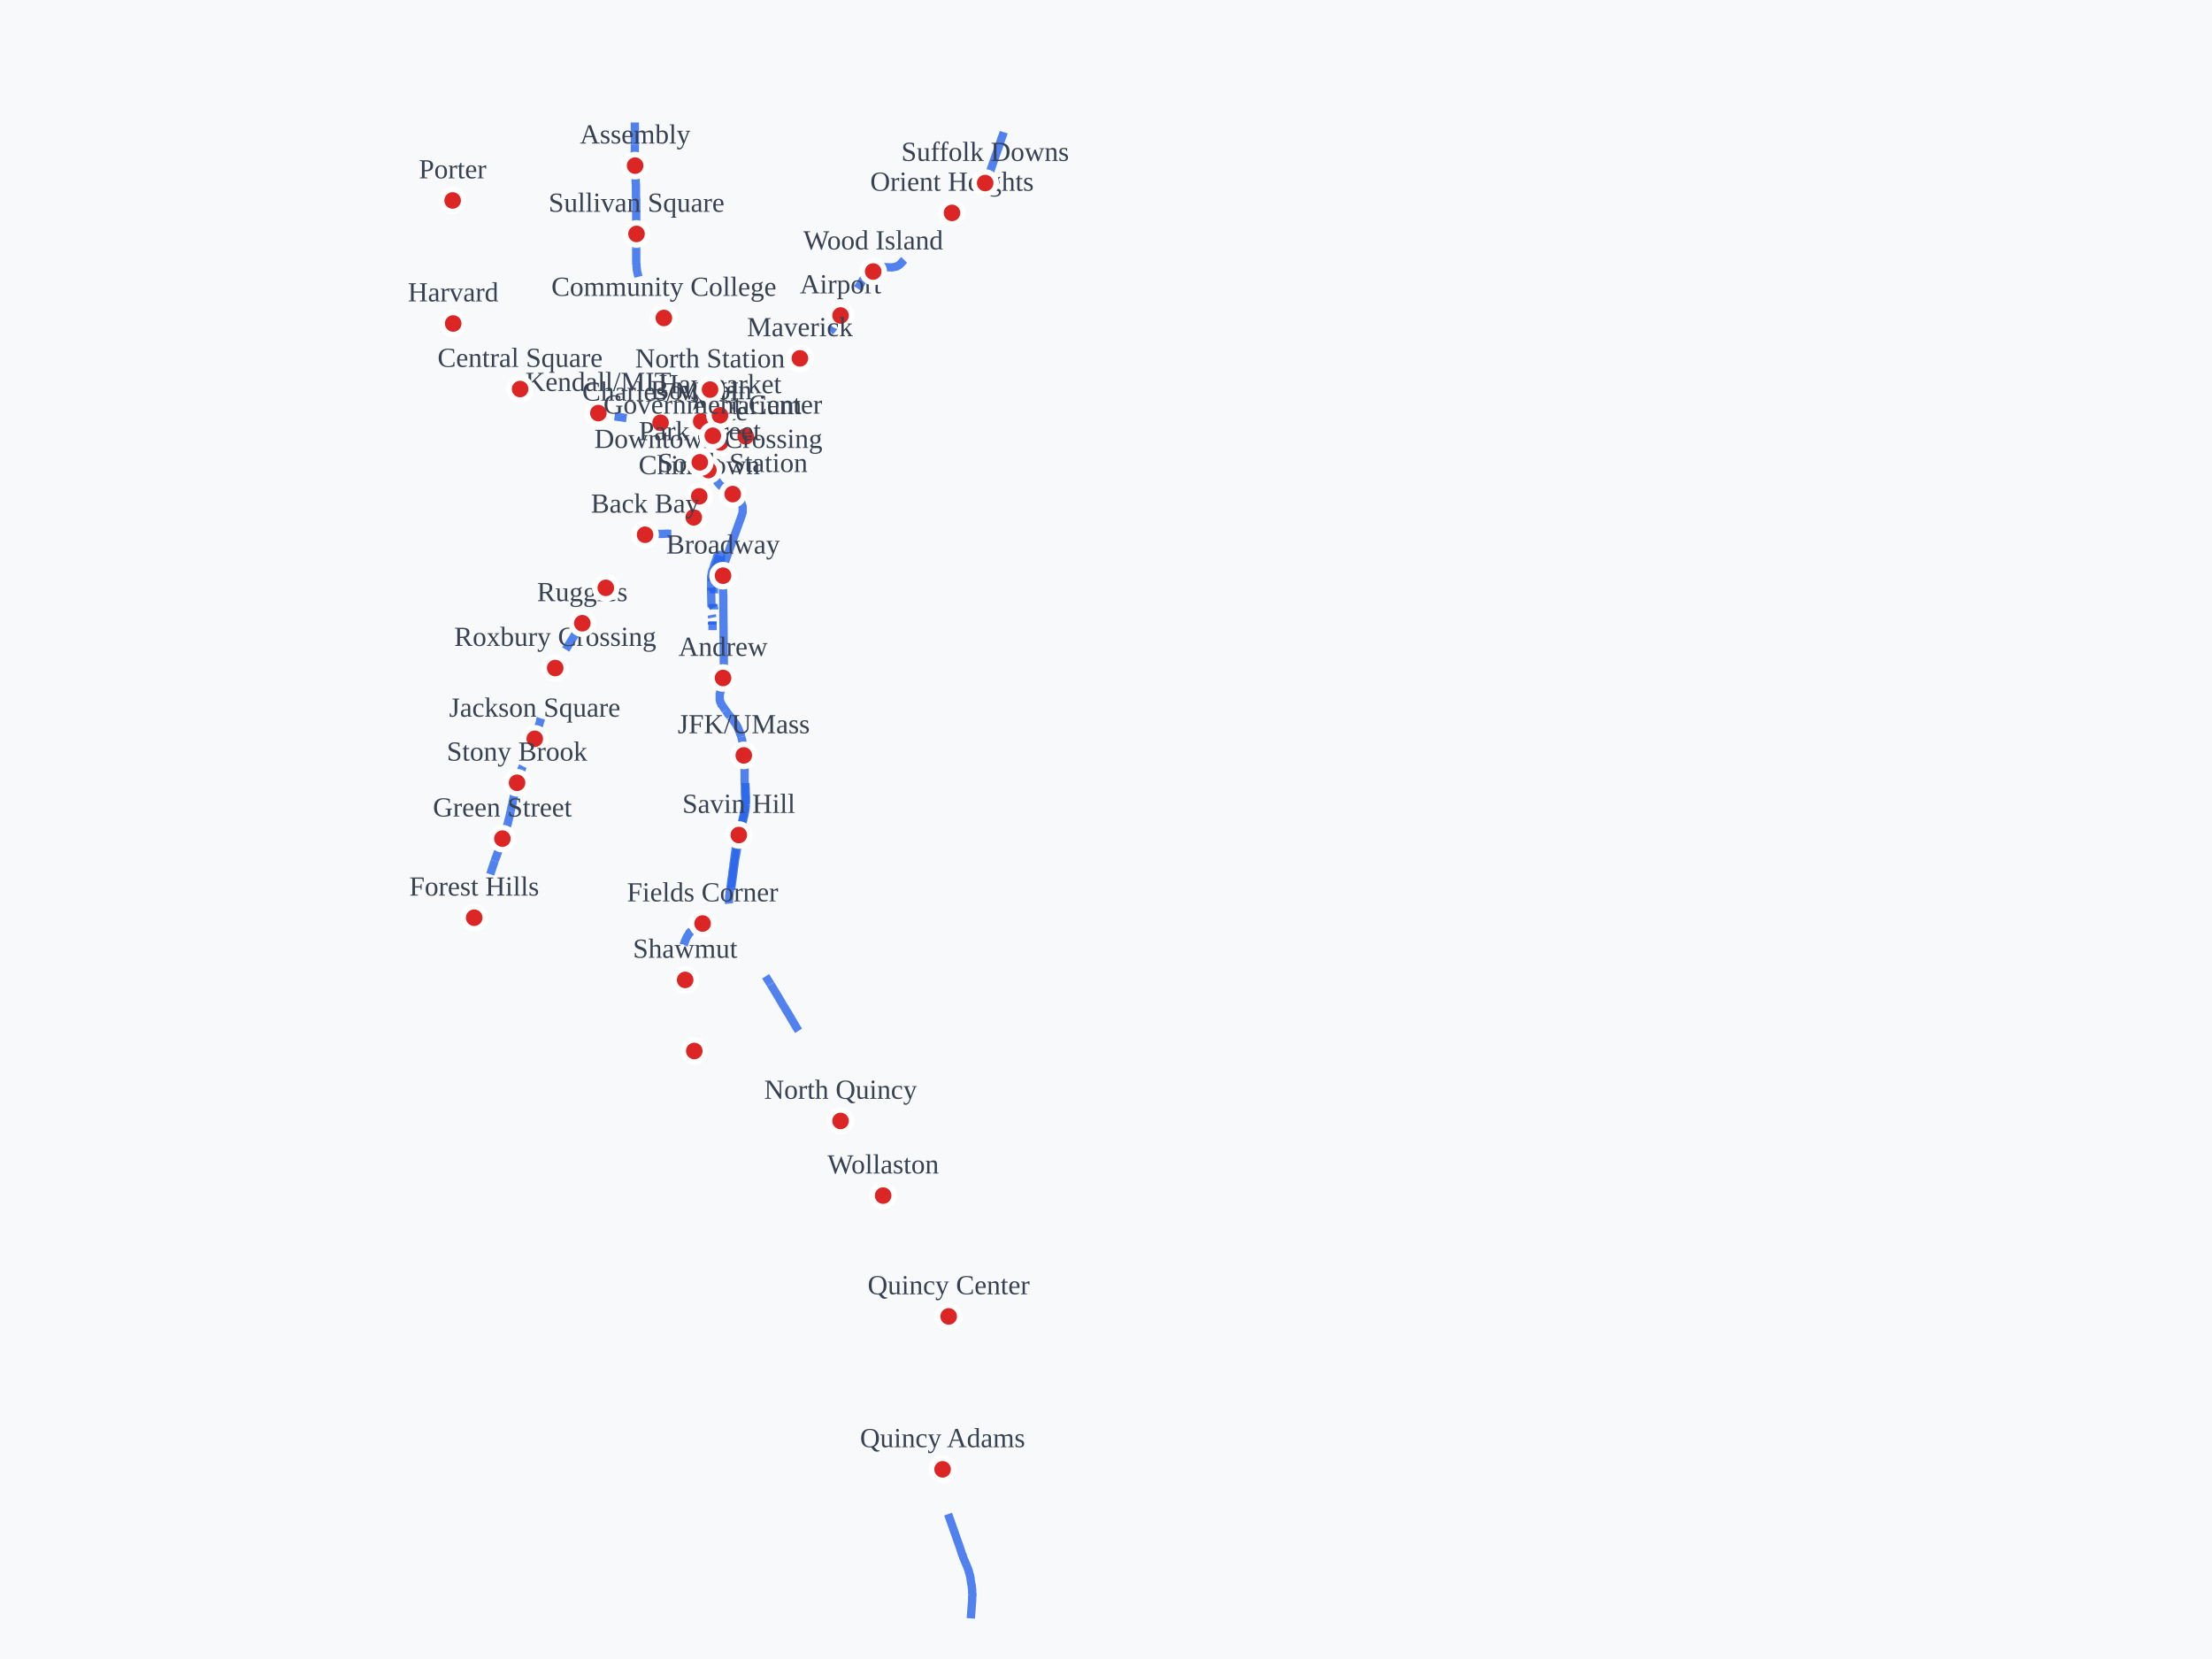
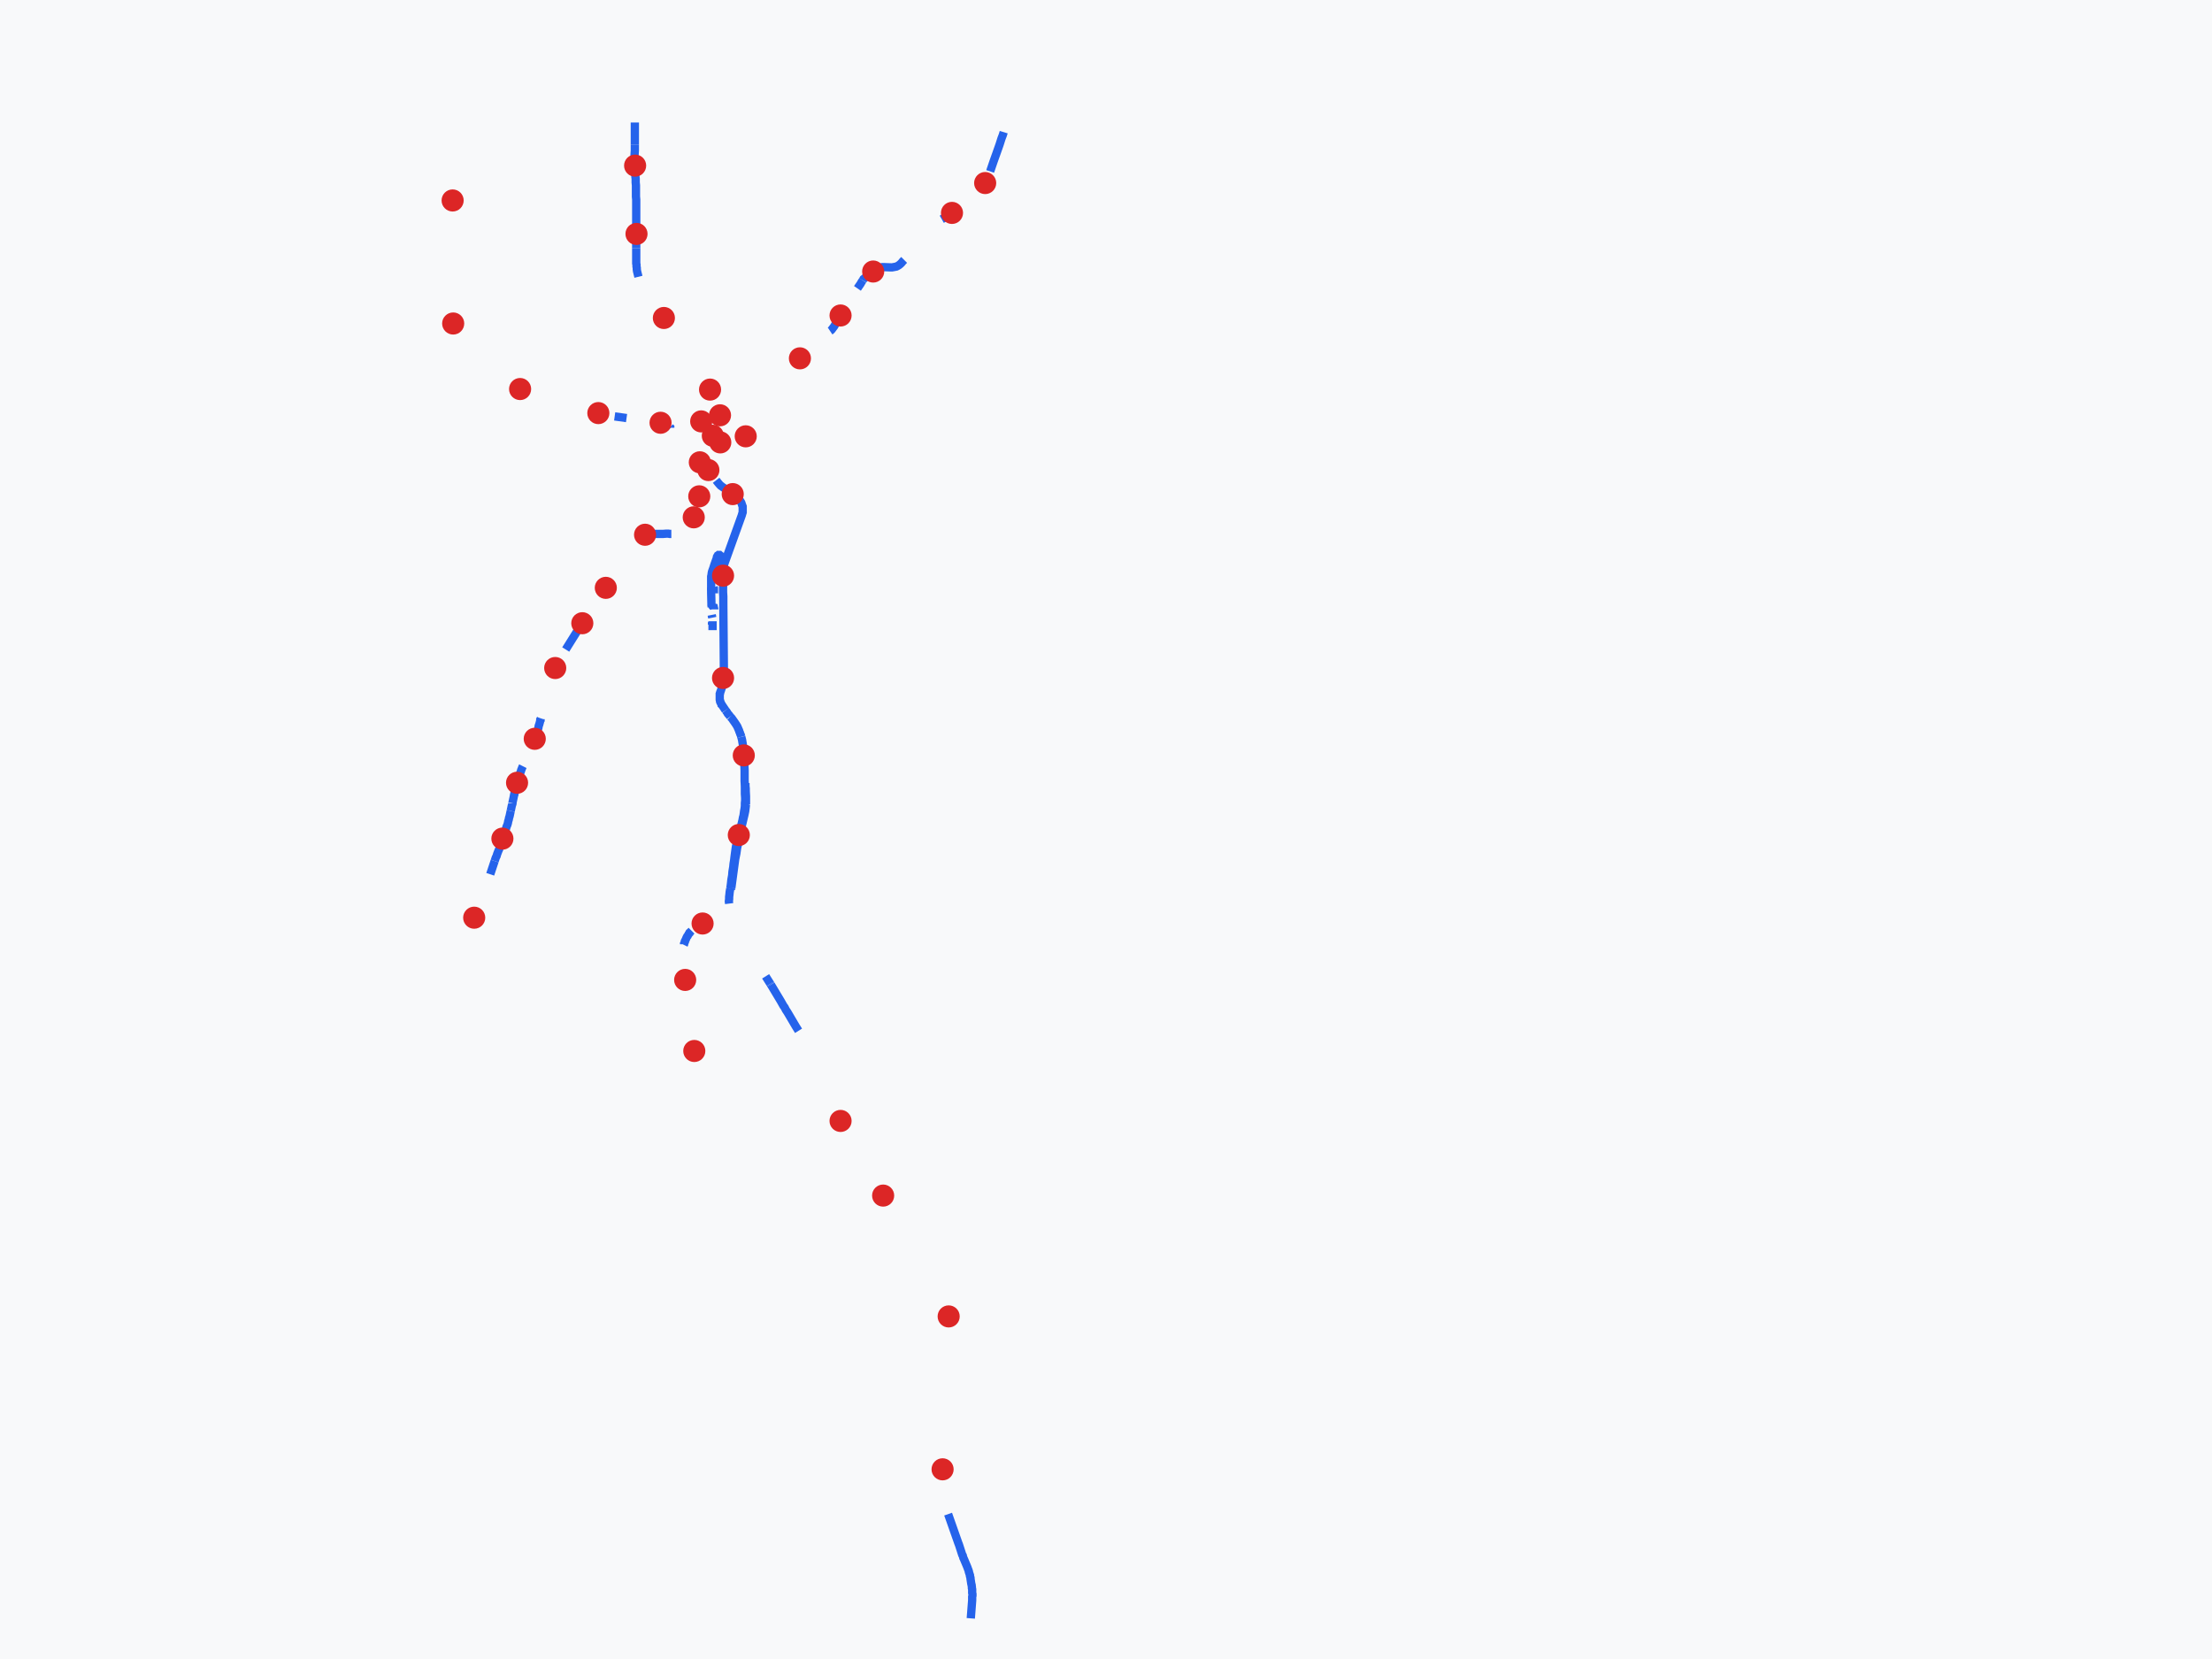
- <svg xmlns="http://www.w3.org/2000/svg" width="800" height="600" viewBox="0 0 800 600">
+ <svg xmlns="http://www.w3.org/2000/svg" width="800" height="600">
  <rect width="100%" height="100%" fill="#f8f9fa" />
-   <g id="subway-lines" stroke="#2563eb" stroke-width="3" fill="none">
-     <polyline points="264.2,320.9 264.4,319.3 264.5,318.3 264.6,317.7 264.8,316.6 264.9,315.3 265.2,313.5 265.3,312.4 265.5,311.2 265.7,309.5 266.0,307.3 266.1,306.6 266.2,306.0 266.5,305.2 266.7,304.5 266.9,303.6 267.1,302.7 267.5,301.0 267.9,299.2 268.2,298.0 268.5,296.8 268.7,295.7 268.9,295.0 269.0,294.3 269.1,293.5 269.3,292.4 269.4,291.5 269.4,290.5 269.5,289.5 269.5,289.0 269.5,288.6 269.4,287.1 269.4,285.8 269.4,284.2 269.3,282.5 269.3,281.0 269.3,278.7 269.2,276.3 269.1,274.8 269.0,273.9 269.0,273.5 268.9,272.7 268.9,272.5 268.8,270.8 268.8,270.4 268.6,268.9 268.5,268.4 268.4,267.7 268.2,266.9 268.1,266.5" opacity="0.8" />
-     <polyline points="187.2,282.6 187.3,282.3 187.4,281.9 187.5,281.5 187.6,281.1 187.7,280.8 187.8,280.4 187.9,280.2 188.0,279.9 188.3,279.2 188.4,278.9 188.5,278.5 188.6,278.3 188.7,278.0 188.8,277.8 188.9,277.5 189.0,277.3 189.1,277.1" opacity="0.8" />
-     <polyline points="358.1,62.0 359.4,58.2 359.9,56.8 360.3,55.7 361.5,52.3 362.2,50.1 362.7,48.8 363.0,47.8" opacity="0.8" />
-     <polyline points="262.4,256.9 262.8,257.4 263.0,257.7 263.1,257.9 263.3,258.2 263.6,258.5 264.1,259.2" opacity="0.8" />
-     <polyline points="236.7,193.1 239.8,193.1 241.0,193.0 241.7,193.0 242.2,193.1 242.5,193.1 242.8,193.1" opacity="0.8" />
-     <polyline points="204.6,234.9 208.6,228.5 208.8,228.1 209.0,227.8" opacity="0.8" />
-     <polyline points="268.1,266.5 267.9,265.8 267.7,265.4 267.6,265.0 267.4,264.6 267.3,264.2 267.1,263.8 267.0,263.5 266.8,263.1 266.7,262.8 266.5,262.5 266.4,262.3 266.2,262.0 266.0,261.7 265.8,261.4 264.6,259.7 264.4,259.5 264.1,259.2" opacity="0.8" />
-     <polyline points="186.2,286.5 186.8,284.1 186.9,283.8 187.1,283.1 187.2,282.6" opacity="0.8" />
-     <polyline points="181.5,304.2 181.8,303.4 182.3,302.1" opacity="0.8" />
-     <polyline points="178.9,311.4 179.3,310.2 179.6,309.6 179.8,308.9 180.3,307.6 180.5,307.2 180.7,306.6 181.5,304.2" opacity="0.8" />
-     <polyline points="310.1,104.3 311.2,102.7 311.6,102.0 312.0,101.4" opacity="0.8" />
-     <polyline points="209.0,227.8 209.2,227.5 209.3,227.2 210.0,226.1" opacity="0.8" />
-     <polyline points="312.0,101.4 312.3,100.9 312.7,100.6 313.1,100.2 313.5,99.9 313.9,99.5 314.6,99.1 315.7,98.4 316.4,97.8 317.0,97.4 317.4,97.2 317.9,97.0 318.3,96.8 318.7,96.7 319.1,96.6 319.6,96.6 322.2,96.7 322.6,96.7 323.2,96.6 323.7,96.5 324.2,96.4 324.6,96.2 325.1,95.9 325.6,95.5 326.1,95.0 326.5,94.5 327.0,94.0" opacity="0.8" />
-     <polyline points="340.6,79.3 341.3,78.9 343.1,77.7 344.9,76.7 345.2,76.4 345.7,76.2 346.2,75.9" opacity="0.8" />
-     <polyline points="300.2,119.7 300.5,119.5 300.8,119.2 301.1,118.8 301.4,118.4 301.7,118.0 302.8,116.1 303.3,115.3" opacity="0.8" />
-     <polyline points="193.4,267.5 193.5,267.2 193.6,266.9 193.7,266.5 193.8,266.2 194.0,265.7 194.1,265.2 194.2,264.9 194.3,264.6 194.7,263.3 194.8,262.7 194.9,262.3 195.0,262.1 195.3,261.0 195.4,260.6 195.4,260.4 195.5,260.3 195.5,260.1 195.6,259.8" opacity="0.8" />
-     <polyline points="222.3,150.6 226.6,151.2" opacity="0.8" />
-     <polyline points="177.3,316.2 178.9,311.4" opacity="0.8" />
-     <polyline points="185.3,290.5 185.8,288.2 185.9,287.6 186.0,287.4 186.0,287.2 186.1,286.9 186.1,286.7 186.2,286.5" opacity="0.8" />
-     <polyline points="262.4,256.9 261.2,255.1 261.1,255.0 261.0,254.9 261.0,254.8 260.9,254.6 260.8,254.4 260.7,254.3 260.6,254.1 260.5,253.9 260.5,253.7 260.4,253.5 260.4,253.3 260.3,253.0 260.3,252.8 260.3,252.5 260.3,252.3 260.3,252.0 260.3,251.8 260.3,251.5 260.3,251.3 260.3,251.0 260.4,250.8 260.4,250.6 260.5,250.3 260.6,250.1 261.0,248.9 261.1,248.6 261.1,248.2 261.2,247.8 261.3,247.5 261.3,247.3 261.5,245.2 261.7,243.6 261.7,243.2 261.7,242.9 261.8,242.4 261.8,241.9 261.6,218.3 261.6,215.7 261.5,214.2 261.5,212.4 261.6,210.8 261.6,209.0 261.5,207.2 261.5,206.7 261.6,206.0 261.6,205.3 261.7,204.7 261.9,204.2 262.0,203.8 268.3,186.3 268.4,185.9 268.6,185.3 268.6,184.7 268.6,184.2 268.6,183.7 268.6,183.2 268.4,182.7 268.2,182.1 268.1,181.8 267.8,181.3 267.6,181.0 267.3,180.7 267.0,180.4 264.3,178.0 263.7,177.5 263.2,177.2 261.7,176.4 261.0,175.9 260.9,175.8 260.7,175.7 260.3,175.3 259.7,174.6 259.0,173.7" opacity="0.8" />
-     <polyline points="184.7,293.3 185.1,291.4 185.2,291.1 185.3,290.8 185.3,290.5" opacity="0.8" />
-     <polyline points="182.3,302.1 182.4,301.6 182.6,301.0 182.8,300.4 183.0,299.7 183.2,299.0 183.5,298.3 183.7,297.6 183.8,297.0 184.0,296.4 184.1,295.8 184.3,295.2 184.7,293.3" opacity="0.8" />
-     <polyline points="264.4,321.6 264.5,321.1" opacity="0.8" />
-     <polyline points="264.5,321.1 265.9,310.7 266.3,308.7 266.6,306.6 266.9,305.3 267.1,304.0 267.7,301.6 268.2,299.0 268.7,296.9 269.2,294.8 269.5,293.4 269.6,292.6 269.7,291.8 269.8,290.9" opacity="0.8" />
-     <polyline points="264.1,321.4 264.2,320.9" opacity="0.8" />
-     <polyline points="263.7,326.8 263.6,326.0 263.7,325.1 263.7,324.4 263.8,323.6 263.9,322.6 264.1,321.4" opacity="0.8" />
-     <polyline points="247.3,341.7 247.4,341.5 247.4,341.3 247.5,341.1 247.6,340.8 247.7,340.6 247.7,340.4 247.8,340.2 247.9,340.0 248.0,339.8 248.1,339.6 248.2,339.3 248.3,339.1 248.4,338.9 248.5,338.7 248.7,338.5 248.8,338.3 248.9,338.1 249.0,337.9 249.1,337.8 249.2,337.6 249.3,337.4 249.5,337.3 249.6,337.1 249.8,336.9 249.9,336.8 250.1,336.6" opacity="0.8" />
-     <polyline points="269.8,290.9 269.8,290.4 269.8,290.0 269.8,289.7 269.8,288.8 269.8,288.0 269.7,286.1 269.7,285.2 269.6,284.3 269.6,283.2" opacity="0.8" />
-     <polyline points="288.8,372.8 288.3,372.0 287.8,371.2 286.8,369.5 284.8,366.1 284.2,365.2 283.8,364.4 283.3,363.7 282.4,362.1 278.8,356.1" opacity="0.8" />
-     <polyline points="351.1,585.3 351.6,578.8 351.6,578.5 351.6,578.1 351.6,577.8 351.6,577.5 351.7,577.1 351.7,576.8 351.7,576.5 351.6,576.1 351.6,575.8 351.6,575.4 351.6,575.1 351.6,574.8 351.5,574.4 351.5,574.1 351.4,573.2 351.3,572.9 351.0,571.0 351.0,570.7 350.9,570.3 350.8,570.0 350.8,569.7 350.7,569.4 350.6,569.1 350.5,568.8 350.4,568.5 350.4,568.3 350.3,568.0 350.2,567.7 350.1,567.5 350.0,567.2 349.9,566.9 348.6,563.8 348.4,563.4 348.3,563.0 348.2,562.6 348.0,562.3 347.0,559.2 346.8,558.6 346.6,558.1 342.9,547.6" opacity="0.8" />
-     <polyline points="278.6,355.8 276.9,353.1" opacity="0.8" />
-     <polyline points="278.8,356.1 278.6,355.8" opacity="0.8" />
-     <polyline points="253.9,153.0 254.3,153.2 255.0,153.6 255.8,154.1 256.0,154.2 256.1,154.3 256.2,154.4 256.3,154.6 256.3,154.7 256.4,154.9 256.8,156.3 257.0,156.8 257.1,157.2 257.4,158.1 257.6,158.4 257.7,158.6 258.0,158.9 258.2,159.0 258.4,159.1 259.3,159.6 260.7,160.2" opacity="0.8" />
-     <polyline points="242.3,154.5 242.4,154.6 242.4,154.7 242.5,154.8" opacity="0.8" />
-     <polyline points="229.6,52.4 229.6,44.3" opacity="0.8" />
-     <polyline points="230.9,100.1 230.8,99.7 230.7,99.3 230.6,98.9 230.5,98.5 230.4,98.1 230.3,97.4 230.3,96.9 230.2,96.4 230.2,96.0 230.2,95.7 230.1,95.3 230.1,94.8 230.1,94.0 230.1,93.0 230.1,91.8 230.1,89.7" opacity="0.8" />
-     <polyline points="230.1,89.7 230.1,86.3 230.1,84.6 230.1,79.8 230.1,78.8 230.1,77.7 230.1,76.6 230.1,75.6 230.1,74.7 230.1,73.9 230.1,73.0 230.1,72.2 230.0,71.1 230.0,70.2 230.0,68.9 230.0,67.7 230.0,67.0 229.9,66.0 229.9,65.3 229.9,64.6 229.8,63.9 229.8,62.6 229.7,62.2 229.7,60.8 229.6,59.2 229.5,58.0 229.5,57.2 229.5,56.9 229.5,56.5 229.5,56.0 229.6,54.4 229.6,53.9 229.6,53.5 229.6,53.0 229.6,52.4" opacity="0.8" />
-     <polyline points="258.9,206.5 259.1,205.8 259.9,203.6 260.0,203.4 260.1,203.2 260.2,203.0 260.4,202.7 260.6,202.5 260.7,202.4 260.7,202.2 260.8,202.0 260.8,201.8 260.8,201.6 260.8,201.4 260.7,201.2 260.6,201.0 260.5,200.9 260.3,200.8 260.2,200.7 260.1,200.7 259.9,200.7 259.8,200.8 259.6,200.9 259.5,201.1 259.4,201.2 259.3,201.4 259.3,201.7 259.2,201.9 258.8,203.0 258.3,204.4 258.0,205.4 257.7,206.2 257.5,206.8 257.4,207.3 257.3,208.1 257.2,208.5 257.2,209.8 257.2,210.5 257.2,211.2 257.2,213.9 257.2,214.3 257.3,218.4 257.3,218.9 257.4,219.5" opacity="0.8" />
-     <polyline points="257.2,213.9 257.3,213.5 257.3,212.9 257.3,212.5" opacity="0.8" />
-     <polyline points="257.4,210.2 257.5,209.8 257.6,209.2" opacity="0.8" />
-     <polyline points="257.5,225.1 257.5,225.9" opacity="0.8" />
-     <polyline points="257.5,210.3 257.5,209.8 257.5,209.2" opacity="0.8" />
-     <polyline points="257.7,225.5 257.7,224.7" opacity="0.8" />
-     <polyline points="257.7,227.9 257.7,227.5 257.7,227.2 257.7,225.5" opacity="0.8" />
-     <polyline points="257.5,209.0 257.6,208.7 257.6,208.4 257.8,207.8 257.8,207.7 257.9,207.5 260.2,200.9" opacity="0.8" />
-     <polyline points="257.6,223.4 257.4,222.4" opacity="0.8" />
-     <polyline points="258.2,214.6 258.2,212.7 258.1,212.4" opacity="0.8" />
-     <polyline points="258.1,219.8 257.9,219.4 257.8,219.3 257.8,219.1 257.8,218.9 257.8,218.5" opacity="0.8" />
-     <polyline points="257.6,224.9 257.6,225.7" opacity="0.8" />
-     <polyline points="258.3,220.4 258.3,220.2 258.2,219.8 258.1,219.3 258.0,219.1 258.0,218.5" opacity="0.8" />
+   <g stroke="#2563eb" stroke-width="3" fill="none">
+     <polyline points="264.2,320.9 264.4,319.3 264.5,318.3 264.6,317.7 264.8,316.6 264.9,315.3 265.2,313.5 265.3,312.4 265.5,311.2 265.7,309.5 266.0,307.3 266.1,306.6 266.2,306.0 266.5,305.2 266.7,304.5 266.9,303.6 267.1,302.7 267.5,301.0 267.9,299.2 268.2,298.0 268.5,296.8 268.7,295.7 268.9,295.0 269.0,294.3 269.1,293.5 269.3,292.4 269.4,291.5 269.4,290.5 269.5,289.5 269.5,289.0 269.5,288.6 269.4,287.1 269.4,285.8 269.4,284.2 269.3,282.5 269.3,281.0 269.3,278.7 269.2,276.3 269.1,274.8 269.0,273.9 269.0,273.5 268.9,272.7 268.9,272.5 268.8,270.8 268.8,270.4 268.6,268.9 268.5,268.4 268.4,267.7 268.2,266.9 268.1,266.5" />
+     <polyline points="187.2,282.6 187.3,282.3 187.4,281.9 187.5,281.5 187.6,281.1 187.7,280.8 187.8,280.4 187.9,280.2 188.0,279.9 188.3,279.2 188.4,278.9 188.5,278.5 188.6,278.3 188.7,278.0 188.8,277.8 188.9,277.5 189.0,277.3 189.1,277.1" />
+     <polyline points="358.1,62.0 359.4,58.2 359.9,56.8 360.3,55.7 361.5,52.3 362.2,50.1 362.7,48.8 363.0,47.8" />
+     <polyline points="262.4,256.9 262.8,257.4 263.0,257.7 263.1,257.9 263.3,258.2 263.6,258.5 264.1,259.2" />
+     <polyline points="236.7,193.1 239.8,193.1 241.0,193.0 241.7,193.0 242.2,193.1 242.5,193.1 242.8,193.1" />
+     <polyline points="204.6,234.9 208.6,228.5 208.8,228.1 209.0,227.8" />
+     <polyline points="268.1,266.5 267.9,265.8 267.7,265.4 267.6,265.0 267.4,264.6 267.3,264.2 267.1,263.8 267.0,263.5 266.8,263.1 266.7,262.8 266.5,262.5 266.4,262.3 266.2,262.0 266.0,261.7 265.8,261.4 264.6,259.7 264.4,259.5 264.1,259.2" />
+     <polyline points="186.2,286.5 186.8,284.1 186.9,283.8 187.1,283.1 187.2,282.6" />
+     <polyline points="181.5,304.2 181.8,303.4 182.3,302.1" />
+     <polyline points="178.9,311.4 179.3,310.2 179.6,309.6 179.8,308.9 180.3,307.6 180.5,307.2 180.7,306.6 181.5,304.2" />
+     <polyline points="310.1,104.3 311.2,102.7 311.6,102.0 312.0,101.4" />
+     <polyline points="209.0,227.8 209.2,227.5 209.3,227.2 210.0,226.1" />
+     <polyline points="312.0,101.4 312.3,100.9 312.7,100.6 313.1,100.2 313.5,99.9 313.9,99.5 314.6,99.1 315.7,98.4 316.4,97.8 317.0,97.4 317.4,97.2 317.9,97.0 318.3,96.8 318.7,96.7 319.1,96.6 319.6,96.6 322.2,96.7 322.6,96.7 323.2,96.6 323.7,96.5 324.2,96.4 324.6,96.2 325.1,95.9 325.6,95.5 326.1,95.0 326.5,94.5 327.0,94.0" />
+     <polyline points="340.6,79.3 341.3,78.9 343.1,77.7 344.9,76.7 345.2,76.4 345.7,76.2 346.2,75.9" />
+     <polyline points="300.2,119.7 300.5,119.5 300.8,119.2 301.1,118.8 301.4,118.4 301.7,118.0 302.8,116.1 303.3,115.3" />
+     <polyline points="193.4,267.5 193.5,267.2 193.6,266.9 193.7,266.5 193.8,266.2 194.0,265.7 194.1,265.2 194.2,264.9 194.3,264.6 194.7,263.3 194.8,262.7 194.9,262.3 195.0,262.1 195.3,261.0 195.4,260.6 195.4,260.4 195.5,260.3 195.5,260.1 195.6,259.8" />
+     <polyline points="222.3,150.6 226.6,151.2" />
+     <polyline points="177.3,316.2 178.9,311.4" />
+     <polyline points="185.3,290.5 185.8,288.2 185.9,287.6 186.0,287.4 186.0,287.2 186.1,286.9 186.1,286.7 186.2,286.5" />
+     <polyline points="262.4,256.9 261.2,255.1 261.1,255.0 261.0,254.9 261.0,254.8 260.9,254.6 260.8,254.4 260.7,254.3 260.6,254.1 260.5,253.9 260.5,253.7 260.4,253.5 260.4,253.3 260.3,253.0 260.3,252.8 260.3,252.5 260.3,252.3 260.3,252.0 260.3,251.8 260.3,251.5 260.3,251.3 260.3,251.0 260.4,250.8 260.4,250.6 260.5,250.3 260.6,250.1 261.0,248.9 261.1,248.6 261.1,248.2 261.2,247.8 261.3,247.5 261.3,247.3 261.5,245.2 261.7,243.6 261.7,243.2 261.7,242.9 261.8,242.4 261.8,241.9 261.6,218.3 261.6,215.7 261.5,214.2 261.5,212.4 261.6,210.8 261.6,209.0 261.5,207.2 261.5,206.7 261.6,206.0 261.6,205.3 261.7,204.7 261.9,204.2 262.0,203.8 268.3,186.3 268.4,185.9 268.6,185.3 268.6,184.7 268.6,184.2 268.6,183.7 268.6,183.2 268.4,182.7 268.2,182.1 268.1,181.8 267.8,181.3 267.6,181.0 267.3,180.7 267.0,180.4 264.3,178.0 263.7,177.5 263.2,177.2 261.7,176.4 261.0,175.9 260.9,175.8 260.7,175.7 260.3,175.3 259.7,174.6 259.0,173.7" />
+     <polyline points="184.7,293.3 185.1,291.4 185.2,291.1 185.3,290.8 185.3,290.5" />
+     <polyline points="182.3,302.1 182.4,301.6 182.6,301.0 182.8,300.4 183.0,299.7 183.2,299.0 183.5,298.3 183.7,297.6 183.8,297.0 184.0,296.4 184.1,295.8 184.3,295.2 184.7,293.3" />
+     <polyline points="264.4,321.6 264.5,321.1" />
+     <polyline points="264.5,321.1 265.9,310.7 266.3,308.7 266.6,306.6 266.9,305.3 267.1,304.0 267.7,301.6 268.2,299.0 268.7,296.9 269.2,294.8 269.5,293.4 269.6,292.6 269.7,291.8 269.8,290.9" />
+     <polyline points="264.1,321.4 264.2,320.9" />
+     <polyline points="263.7,326.8 263.6,326.0 263.7,325.1 263.7,324.4 263.8,323.6 263.9,322.6 264.1,321.4" />
+     <polyline points="247.3,341.7 247.4,341.5 247.4,341.3 247.5,341.1 247.6,340.8 247.7,340.6 247.7,340.4 247.8,340.2 247.9,340.0 248.0,339.8 248.1,339.6 248.2,339.3 248.3,339.1 248.4,338.9 248.5,338.7 248.7,338.5 248.8,338.3 248.9,338.1 249.0,337.9 249.1,337.8 249.2,337.6 249.3,337.4 249.5,337.3 249.6,337.1 249.8,336.9 249.9,336.8 250.1,336.6" />
+     <polyline points="269.8,290.9 269.8,290.4 269.8,290.0 269.8,289.7 269.8,288.8 269.8,288.0 269.7,286.1 269.7,285.2 269.6,284.3 269.6,283.2" />
+     <polyline points="288.8,372.8 288.3,372.0 287.8,371.2 286.8,369.5 284.8,366.1 284.2,365.2 283.8,364.4 283.3,363.7 282.4,362.1 278.8,356.1" />
+     <polyline points="351.1,585.3 351.6,578.8 351.6,578.5 351.6,578.1 351.6,577.8 351.6,577.5 351.7,577.1 351.7,576.8 351.7,576.5 351.6,576.1 351.6,575.8 351.6,575.4 351.6,575.1 351.6,574.8 351.5,574.4 351.5,574.1 351.4,573.2 351.3,572.9 351.0,571.0 351.0,570.7 350.9,570.3 350.8,570.0 350.8,569.7 350.7,569.4 350.6,569.1 350.5,568.8 350.4,568.5 350.4,568.3 350.3,568.0 350.2,567.7 350.1,567.5 350.0,567.2 349.9,566.9 348.6,563.8 348.4,563.4 348.3,563.0 348.2,562.6 348.0,562.3 347.0,559.2 346.8,558.6 346.6,558.1 342.9,547.6" />
+     <polyline points="278.6,355.8 276.9,353.1" />
+     <polyline points="278.8,356.1 278.6,355.8" />
+     <polyline points="253.9,153.0 254.3,153.2 255.0,153.6 255.8,154.1 256.0,154.2 256.1,154.3 256.2,154.4 256.3,154.6 256.3,154.7 256.4,154.9 256.8,156.3 257.0,156.8 257.1,157.2 257.4,158.1 257.6,158.4 257.7,158.6 258.0,158.9 258.2,159.0 258.4,159.1 259.3,159.6 260.7,160.2" />
+     <polyline points="242.3,154.5 242.4,154.6 242.4,154.7 242.5,154.8" />
+     <polyline points="229.6,52.4 229.6,44.3" />
+     <polyline points="230.9,100.1 230.8,99.7 230.7,99.3 230.6,98.9 230.5,98.5 230.4,98.1 230.3,97.4 230.3,96.9 230.2,96.4 230.2,96.0 230.2,95.7 230.1,95.3 230.1,94.8 230.1,94.0 230.1,93.0 230.1,91.8 230.1,89.7" />
+     <polyline points="230.1,89.7 230.1,86.3 230.1,84.6 230.1,79.8 230.1,78.8 230.1,77.7 230.1,76.6 230.1,75.6 230.1,74.7 230.1,73.9 230.1,73.0 230.1,72.2 230.0,71.1 230.0,70.2 230.0,68.9 230.0,67.7 230.0,67.0 229.9,66.0 229.9,65.3 229.9,64.6 229.8,63.9 229.8,62.6 229.7,62.2 229.7,60.8 229.6,59.2 229.5,58.0 229.5,57.2 229.5,56.9 229.5,56.5 229.5,56.0 229.6,54.4 229.6,53.9 229.6,53.5 229.6,53.0 229.6,52.4" />
+     <polyline points="258.9,206.5 259.1,205.8 259.9,203.6 260.0,203.4 260.1,203.2 260.2,203.0 260.4,202.7 260.6,202.5 260.7,202.4 260.7,202.2 260.8,202.0 260.8,201.8 260.8,201.6 260.8,201.4 260.7,201.2 260.6,201.0 260.5,200.9 260.3,200.8 260.2,200.7 260.1,200.7 259.9,200.7 259.8,200.8 259.6,200.9 259.5,201.1 259.4,201.2 259.3,201.4 259.3,201.7 259.2,201.9 258.8,203.0 258.3,204.4 258.0,205.4 257.7,206.2 257.5,206.8 257.4,207.3 257.3,208.1 257.2,208.5 257.2,209.8 257.2,210.5 257.2,211.2 257.2,213.9 257.2,214.3 257.3,218.4 257.3,218.9 257.4,219.5" />
+     <polyline points="257.2,213.9 257.3,213.5 257.3,212.9 257.3,212.5" />
+     <polyline points="257.4,210.2 257.5,209.8 257.6,209.2" />
+     <polyline points="257.5,225.1 257.5,225.9" />
+     <polyline points="257.5,210.3 257.5,209.8 257.5,209.2" />
+     <polyline points="257.7,225.5 257.7,224.7" />
+     <polyline points="257.7,227.9 257.7,227.5 257.7,227.2 257.7,225.5" />
+     <polyline points="257.5,209.0 257.6,208.7 257.6,208.4 257.8,207.8 257.8,207.7 257.9,207.5 260.2,200.9" />
+     <polyline points="257.6,223.4 257.4,222.4" />
+     <polyline points="258.2,214.6 258.2,212.7 258.1,212.4" />
+     <polyline points="258.1,219.8 257.9,219.4 257.8,219.3 257.8,219.1 257.8,218.9 257.8,218.5" />
+     <polyline points="257.6,224.9 257.6,225.7" />
+     <polyline points="258.3,220.4 258.3,220.2 258.2,219.8 258.1,219.3 258.0,219.1 258.0,218.5" />
  </g>
-   <g id="subway-stations">
-     <circle cx="163.9" cy="117.0" r="4" fill="#dc2626" stroke="#fff" stroke-width="2" />
-     <text x="163.9" y="109.0" text-anchor="middle" font-size="10" fill="#374151">Harvard</text>
-     <circle cx="261.5" cy="245.2" r="4" fill="#dc2626" stroke="#fff" stroke-width="2" />
-     <text x="261.5" y="237.2" text-anchor="middle" font-size="10" fill="#374151">Andrew</text>
-     <circle cx="171.5" cy="331.9" r="4" fill="#dc2626" stroke="#fff" stroke-width="2" />
-     <text x="171.5" y="323.9" text-anchor="middle" font-size="10" fill="#374151">Forest Hills</text>
-     <circle cx="340.9" cy="531.4" r="4" fill="#dc2626" stroke="#fff" stroke-width="2" />
-     <text x="340.9" y="523.4" text-anchor="middle" font-size="10" fill="#374151">Quincy Adams</text>
-     <circle cx="240.1" cy="115.0" r="4" fill="#dc2626" stroke="#fff" stroke-width="2" />
-     <text x="240.1" y="107.0" text-anchor="middle" font-size="10" fill="#374151">Community College</text>
-     <circle cx="261.5" cy="208.2" r="4" fill="#dc2626" stroke="#fff" stroke-width="2" />
-     <text x="261.5" y="200.2" text-anchor="middle" font-size="10" fill="#374151">Broadway</text>
-     <circle cx="304.0" cy="114.1" r="4" fill="#dc2626" stroke="#fff" stroke-width="2" />
-     <text x="304.0" y="106.1" text-anchor="middle" font-size="10" fill="#374151">Airport</text>
-     <circle cx="344.3" cy="77.0" r="4" fill="#dc2626" stroke="#fff" stroke-width="2" />
-     <text x="344.3" y="69.0" text-anchor="middle" font-size="10" fill="#374151">Orient Heights</text>
-     <circle cx="315.8" cy="98.2" r="4" fill="#dc2626" stroke="#fff" stroke-width="2" />
-     <text x="315.8" y="90.2" text-anchor="middle" font-size="10" fill="#374151">Wood Island</text>
-     <circle cx="200.8" cy="241.6" r="4" fill="#dc2626" stroke="#fff" stroke-width="2" />
-     <text x="200.8" y="233.6" text-anchor="middle" font-size="10" fill="#374151">Roxbury Crossing</text>
-     <circle cx="356.3" cy="66.2" r="4" fill="#dc2626" stroke="#fff" stroke-width="2" />
-     <text x="356.3" y="58.2" text-anchor="middle" font-size="10" fill="#374151">Suffolk Downs</text>
-     <circle cx="260.5" cy="160.0" r="4" fill="#dc2626" stroke="#fff" stroke-width="2" />
-     <text x="260.5" y="152.0" text-anchor="middle" font-size="10" fill="#374151">State</text>
-     <circle cx="304.0" cy="405.4" r="4" fill="#dc2626" stroke="#fff" stroke-width="2" />
-     <text x="304.0" y="397.4" text-anchor="middle" font-size="10" fill="#374151">North Quincy</text>
-     <circle cx="319.4" cy="432.4" r="4" fill="#dc2626" stroke="#fff" stroke-width="2" />
-     <text x="319.4" y="424.4" text-anchor="middle" font-size="10" fill="#374151">Wollaston</text>
-     <circle cx="250.9" cy="187.1" r="4" fill="#dc2626" stroke="#fff" stroke-width="2" />
-     <circle cx="343.1" cy="476.1" r="4" fill="#dc2626" stroke="#fff" stroke-width="2" />
-     <text x="343.1" y="468.1" text-anchor="middle" font-size="10" fill="#374151">Quincy Center</text>
-     <circle cx="267.2" cy="302.0" r="4" fill="#dc2626" stroke="#fff" stroke-width="2" />
-     <text x="267.2" y="294.0" text-anchor="middle" font-size="10" fill="#374151">Savin Hill</text>
-     <circle cx="252.9" cy="179.5" r="4" fill="#dc2626" stroke="#fff" stroke-width="2" />
-     <text x="252.9" y="171.5" text-anchor="middle" font-size="10" fill="#374151">Chinatown</text>
-     <circle cx="269.7" cy="157.8" r="4" fill="#dc2626" stroke="#fff" stroke-width="2" />
-     <text x="269.7" y="149.8" text-anchor="middle" font-size="10" fill="#374151">Aquarium</text>
-     <circle cx="289.3" cy="129.6" r="4" fill="#dc2626" stroke="#fff" stroke-width="2" />
-     <text x="289.3" y="121.6" text-anchor="middle" font-size="10" fill="#374151">Maverick</text>
-     <circle cx="216.4" cy="149.4" r="4" fill="#dc2626" stroke="#fff" stroke-width="2" />
-     <text x="216.4" y="141.4" text-anchor="middle" font-size="10" fill="#374151">Kendall/MIT</text>
-     <circle cx="238.9" cy="152.9" r="4" fill="#dc2626" stroke="#fff" stroke-width="2" />
-     <text x="238.9" y="144.9" text-anchor="middle" font-size="10" fill="#374151">Charles/MGH</text>
-     <circle cx="265.0" cy="178.7" r="4" fill="#dc2626" stroke="#fff" stroke-width="2" />
-     <text x="265.0" y="170.7" text-anchor="middle" font-size="10" fill="#374151">South Station</text>
-     <circle cx="256.2" cy="170.0" r="4" fill="#dc2626" stroke="#fff" stroke-width="2" />
-     <text x="256.2" y="162.0" text-anchor="middle" font-size="10" fill="#374151">Downtown Crossing</text>
-     <circle cx="253.1" cy="167.2" r="4" fill="#dc2626" stroke="#fff" stroke-width="2" />
-     <text x="253.1" y="159.2" text-anchor="middle" font-size="10" fill="#374151">Park Street</text>
-     <circle cx="163.7" cy="72.5" r="4" fill="#dc2626" stroke="#fff" stroke-width="2" />
-     <text x="163.7" y="64.5" text-anchor="middle" font-size="10" fill="#374151">Porter</text>
-     <circle cx="269.0" cy="273.2" r="4" fill="#dc2626" stroke="#fff" stroke-width="2" />
-     <text x="269.0" y="265.2" text-anchor="middle" font-size="10" fill="#374151">JFK/UMass</text>
-     <circle cx="253.6" cy="152.4" r="4" fill="#dc2626" stroke="#fff" stroke-width="2" />
-     <text x="253.6" y="144.4" text-anchor="middle" font-size="10" fill="#374151">Bowdoin</text>
-     <circle cx="254.1" cy="334.0" r="4" fill="#dc2626" stroke="#fff" stroke-width="2" />
-     <text x="254.1" y="326.0" text-anchor="middle" font-size="10" fill="#374151">Fields Corner</text>
-     <circle cx="247.8" cy="354.4" r="4" fill="#dc2626" stroke="#fff" stroke-width="2" />
-     <text x="247.8" y="346.4" text-anchor="middle" font-size="10" fill="#374151">Shawmut</text>
-     <circle cx="251.1" cy="380.1" r="4" fill="#dc2626" stroke="#fff" stroke-width="2" />
-     <circle cx="260.4" cy="150.2" r="4" fill="#dc2626" stroke="#fff" stroke-width="2" />
-     <text x="260.4" y="142.2" text-anchor="middle" font-size="10" fill="#374151">Haymarket</text>
-     <circle cx="256.8" cy="140.9" r="4" fill="#dc2626" stroke="#fff" stroke-width="2" />
-     <text x="256.8" y="132.9" text-anchor="middle" font-size="10" fill="#374151">North Station</text>
-     <circle cx="229.7" cy="59.9" r="4" fill="#dc2626" stroke="#fff" stroke-width="2" />
-     <text x="229.7" y="51.9" text-anchor="middle" font-size="10" fill="#374151">Assembly</text>
-     <circle cx="193.4" cy="267.2" r="4" fill="#dc2626" stroke="#fff" stroke-width="2" />
-     <text x="193.4" y="259.2" text-anchor="middle" font-size="10" fill="#374151">Jackson Square</text>
-     <circle cx="257.8" cy="157.6" r="4" fill="#dc2626" stroke="#fff" stroke-width="2" />
-     <text x="257.8" y="149.6" text-anchor="middle" font-size="10" fill="#374151">Government Center</text>
-     <circle cx="233.3" cy="193.4" r="4" fill="#dc2626" stroke="#fff" stroke-width="2" />
-     <text x="233.3" y="185.4" text-anchor="middle" font-size="10" fill="#374151">Back Bay</text>
-     <circle cx="210.6" cy="225.4" r="4" fill="#dc2626" stroke="#fff" stroke-width="2" />
-     <text x="210.6" y="217.4" text-anchor="middle" font-size="10" fill="#374151">Ruggles</text>
-     <circle cx="219.1" cy="212.6" r="4" fill="#dc2626" stroke="#fff" stroke-width="2" />
-     <circle cx="188.1" cy="140.7" r="4" fill="#dc2626" stroke="#fff" stroke-width="2" />
-     <text x="188.1" y="132.7" text-anchor="middle" font-size="10" fill="#374151">Central Square</text>
-     <circle cx="181.7" cy="303.3" r="4" fill="#dc2626" stroke="#fff" stroke-width="2" />
-     <text x="181.7" y="295.3" text-anchor="middle" font-size="10" fill="#374151">Green Street</text>
-     <circle cx="187.0" cy="283.1" r="4" fill="#dc2626" stroke="#fff" stroke-width="2" />
-     <text x="187.0" y="275.1" text-anchor="middle" font-size="10" fill="#374151">Stony Brook</text>
-     <circle cx="230.2" cy="84.6" r="4" fill="#dc2626" stroke="#fff" stroke-width="2" />
-     <text x="230.2" y="76.6" text-anchor="middle" font-size="10" fill="#374151">Sullivan Square</text>
+   <g>
+     <circle cx="163.9" cy="117.0" r="4" fill="#dc2626" />
+     <circle cx="261.5" cy="245.2" r="4" fill="#dc2626" />
+     <circle cx="171.5" cy="331.9" r="4" fill="#dc2626" />
+     <circle cx="340.9" cy="531.4" r="4" fill="#dc2626" />
+     <circle cx="240.1" cy="115.0" r="4" fill="#dc2626" />
+     <circle cx="261.5" cy="208.2" r="4" fill="#dc2626" />
+     <circle cx="304.0" cy="114.1" r="4" fill="#dc2626" />
+     <circle cx="344.3" cy="77.0" r="4" fill="#dc2626" />
+     <circle cx="315.8" cy="98.2" r="4" fill="#dc2626" />
+     <circle cx="200.8" cy="241.6" r="4" fill="#dc2626" />
+     <circle cx="356.3" cy="66.2" r="4" fill="#dc2626" />
+     <circle cx="260.5" cy="160.0" r="4" fill="#dc2626" />
+     <circle cx="304.0" cy="405.4" r="4" fill="#dc2626" />
+     <circle cx="319.4" cy="432.4" r="4" fill="#dc2626" />
+     <circle cx="250.9" cy="187.1" r="4" fill="#dc2626" />
+     <circle cx="343.1" cy="476.1" r="4" fill="#dc2626" />
+     <circle cx="267.2" cy="302.0" r="4" fill="#dc2626" />
+     <circle cx="252.9" cy="179.5" r="4" fill="#dc2626" />
+     <circle cx="269.7" cy="157.8" r="4" fill="#dc2626" />
+     <circle cx="289.3" cy="129.6" r="4" fill="#dc2626" />
+     <circle cx="216.4" cy="149.4" r="4" fill="#dc2626" />
+     <circle cx="238.9" cy="152.9" r="4" fill="#dc2626" />
+     <circle cx="265.0" cy="178.7" r="4" fill="#dc2626" />
+     <circle cx="256.2" cy="170.0" r="4" fill="#dc2626" />
+     <circle cx="253.1" cy="167.2" r="4" fill="#dc2626" />
+     <circle cx="163.7" cy="72.5" r="4" fill="#dc2626" />
+     <circle cx="269.0" cy="273.2" r="4" fill="#dc2626" />
+     <circle cx="253.6" cy="152.4" r="4" fill="#dc2626" />
+     <circle cx="254.1" cy="334.0" r="4" fill="#dc2626" />
+     <circle cx="247.8" cy="354.4" r="4" fill="#dc2626" />
+     <circle cx="251.1" cy="380.1" r="4" fill="#dc2626" />
+     <circle cx="260.4" cy="150.2" r="4" fill="#dc2626" />
+     <circle cx="256.8" cy="140.9" r="4" fill="#dc2626" />
+     <circle cx="229.7" cy="59.9" r="4" fill="#dc2626" />
+     <circle cx="193.4" cy="267.2" r="4" fill="#dc2626" />
+     <circle cx="257.8" cy="157.6" r="4" fill="#dc2626" />
+     <circle cx="233.3" cy="193.4" r="4" fill="#dc2626" />
+     <circle cx="210.6" cy="225.4" r="4" fill="#dc2626" />
+     <circle cx="219.1" cy="212.6" r="4" fill="#dc2626" />
+     <circle cx="188.1" cy="140.7" r="4" fill="#dc2626" />
+     <circle cx="181.7" cy="303.3" r="4" fill="#dc2626" />
+     <circle cx="187.0" cy="283.1" r="4" fill="#dc2626" />
+     <circle cx="230.2" cy="84.6" r="4" fill="#dc2626" />
  </g>
</svg>
